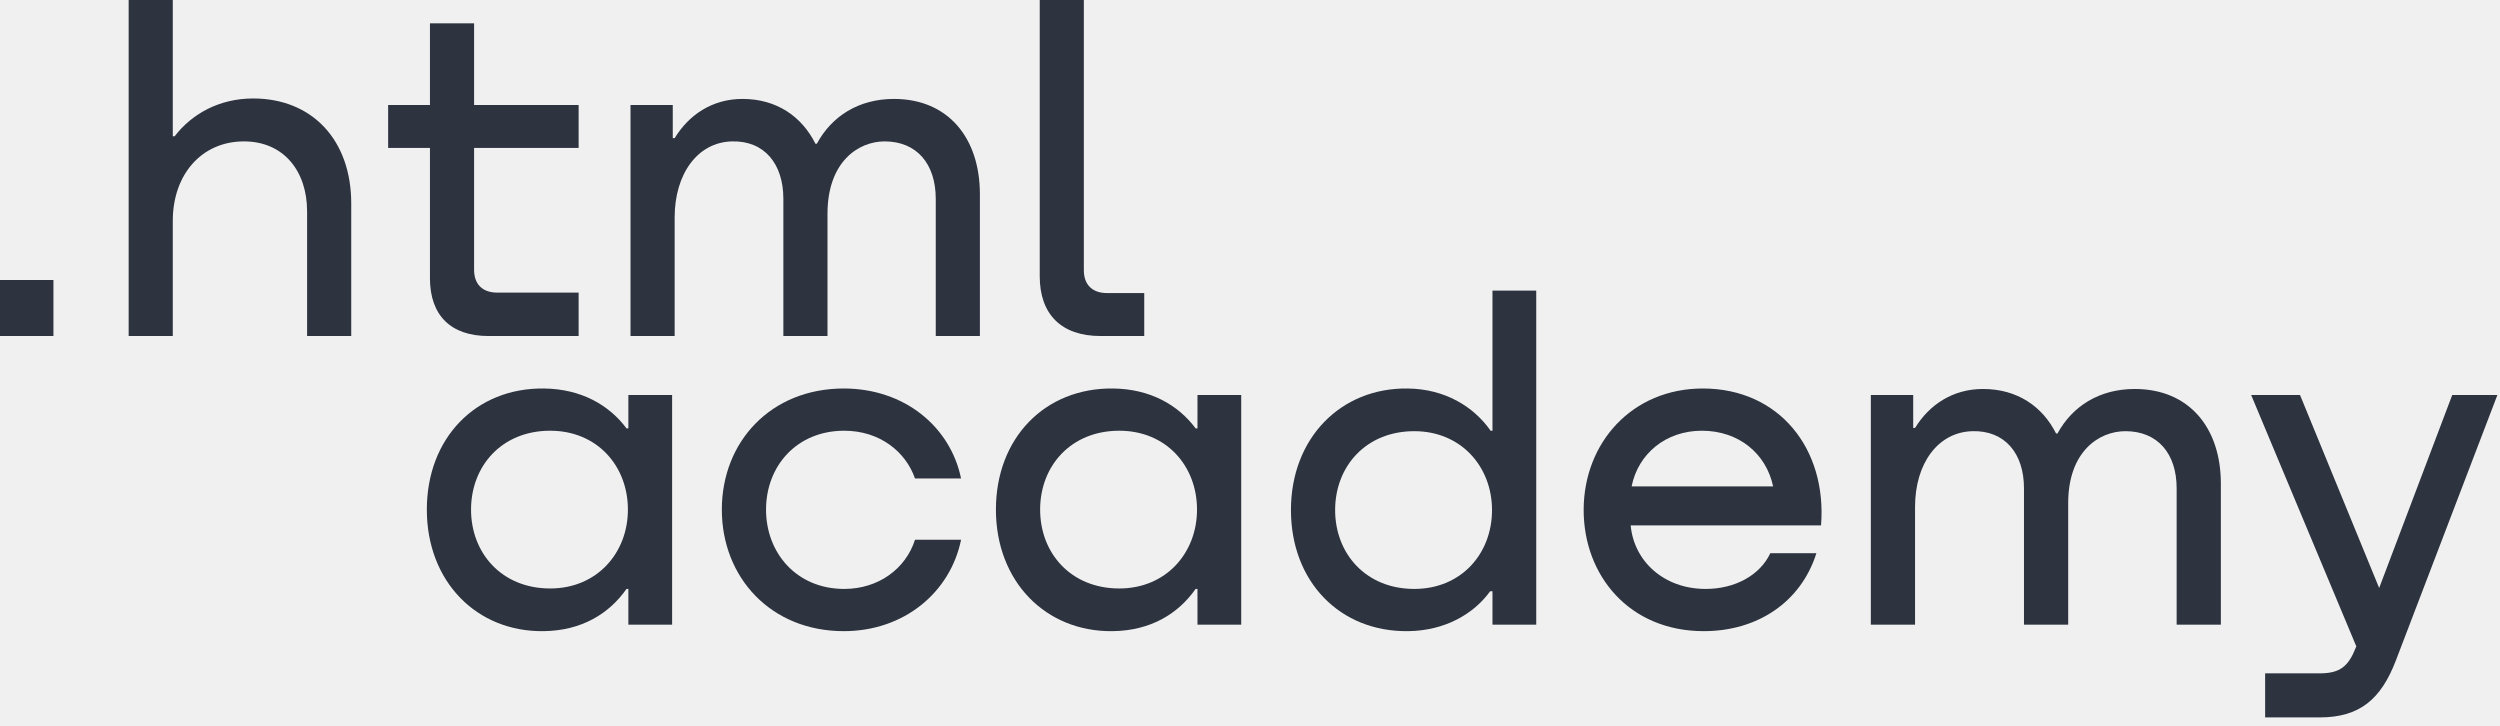
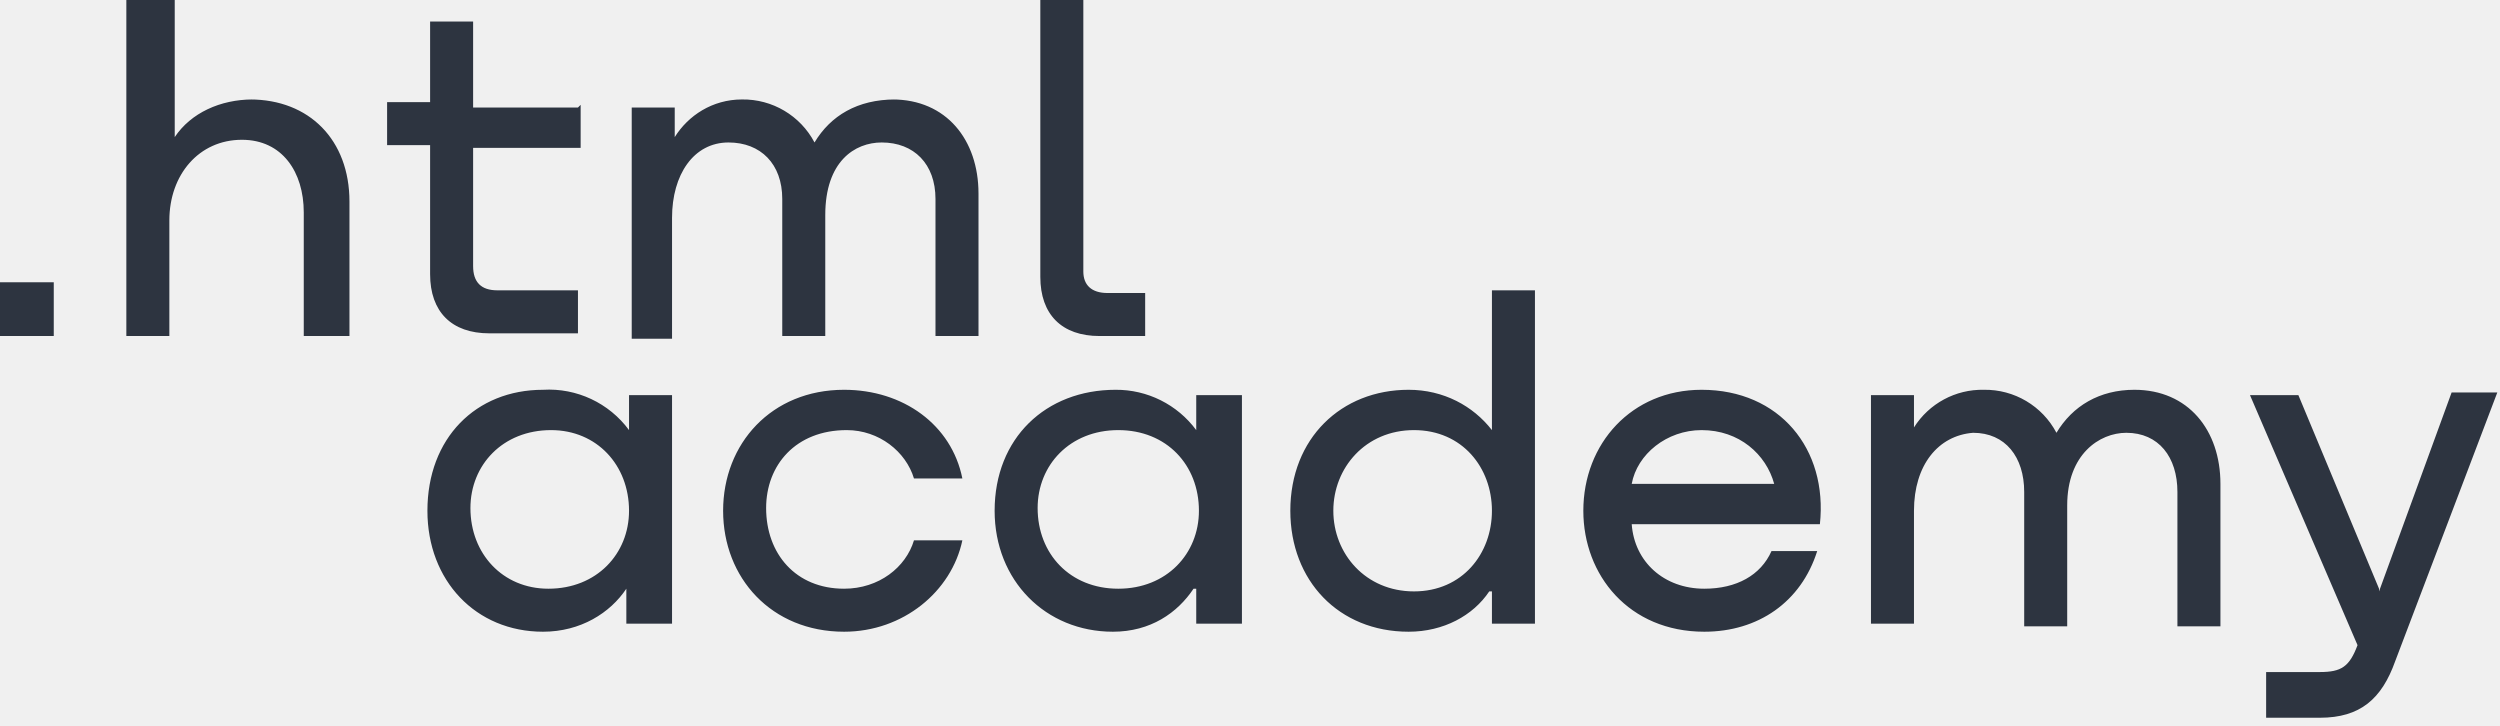
- <svg xmlns="http://www.w3.org/2000/svg" width="93" height="27" viewBox="0 0 93 27" fill="none">
-   <g clip-path="url(#clip0_13366_384)">
-     <path d="M0 10.416V12.499H1.988V10.416H0Z" fill="#2D3440" />
-     <path d="M9.419 3.663C8.157 3.663 7.137 4.236 6.497 5.069H6.428V0H4.786V12.5H6.428V8.212C6.428 6.493 7.5 5.26 9.073 5.26C10.559 5.26 11.424 6.371 11.424 7.864V12.5H13.066V7.569C13.066 5.191 11.596 3.663 9.419 3.663Z" fill="#2D3440" />
-     <path d="M21.525 3.906H17.636V0.868H15.994V3.906H14.439V5.503H15.994V10.347C15.994 11.736 16.772 12.5 18.172 12.5H21.525V10.885H18.5C17.947 10.885 17.636 10.573 17.636 10.035V5.503H21.525V3.906Z" fill="#2D3440" />
-     <path d="M33.255 3.68C31.941 3.68 30.939 4.323 30.386 5.347H30.334C29.832 4.34 28.899 3.68 27.62 3.68C26.48 3.68 25.615 4.288 25.097 5.139H25.027V3.906H23.455V12.5H25.097V8.09C25.097 6.475 25.944 5.295 27.223 5.26C28.433 5.226 29.141 6.094 29.141 7.396V12.5H30.783V7.951C30.783 6.024 31.924 5.26 32.909 5.26C34.102 5.26 34.81 6.094 34.81 7.396V12.5H36.452V7.222C36.452 5.139 35.277 3.68 33.255 3.68Z" fill="#2D3440" />
-     <path d="M38.678 10.277C38.678 11.684 39.473 12.5 40.942 12.5H42.566V10.902H41.184C40.631 10.902 40.319 10.59 40.319 10.052V0H38.678V10.277Z" fill="#2D3440" />
-     <path d="M23.375 15.936H23.306C22.665 15.073 21.627 14.469 20.241 14.452C17.696 14.418 15.878 16.299 15.878 18.957C15.878 21.632 17.73 23.513 20.224 23.479C21.644 23.461 22.665 22.823 23.306 21.908H23.375V23.237H25.003V14.694H23.375V15.936ZM20.466 21.891C18.666 21.891 17.523 20.579 17.523 18.957C17.523 17.334 18.666 16.023 20.466 16.023C22.215 16.023 23.358 17.334 23.358 18.957C23.358 20.562 22.215 21.891 20.466 21.891Z" fill="#2D3440" />
-     <path d="M35.752 17.8C35.354 15.867 33.639 14.452 31.389 14.452C28.67 14.452 26.852 16.437 26.852 18.957C26.852 21.476 28.67 23.479 31.389 23.479C33.639 23.479 35.354 22.029 35.752 20.078H34.038C33.691 21.166 32.67 21.908 31.406 21.908C29.64 21.908 28.497 20.579 28.497 18.957C28.497 17.334 29.64 16.023 31.406 16.023C32.722 16.023 33.691 16.799 34.038 17.8H35.752Z" fill="#2D3440" />
-     <path d="M44.546 15.936H44.477C43.836 15.073 42.797 14.469 41.412 14.452C38.866 14.418 37.048 16.299 37.048 18.957C37.048 21.632 38.901 23.513 41.394 23.479C42.814 23.461 43.836 22.823 44.477 21.908H44.546V23.237H46.173V14.694H44.546V15.936ZM41.637 21.891C39.836 21.891 38.693 20.579 38.693 18.957C38.693 17.334 39.836 16.023 41.637 16.023C43.386 16.023 44.529 17.334 44.529 18.957C44.529 20.562 43.386 21.891 41.637 21.891Z" fill="#2D3440" />
-     <path d="M55.52 16.023H55.451C54.81 15.108 53.736 14.469 52.369 14.452C49.875 14.418 48.023 16.299 48.023 18.974C48.023 21.632 49.841 23.513 52.386 23.479C53.736 23.461 54.81 22.857 55.434 21.994H55.52V23.237H57.148V10.81H55.52V16.023ZM52.611 21.908C50.81 21.908 49.667 20.596 49.667 18.974C49.667 17.352 50.81 16.04 52.611 16.04C54.36 16.04 55.503 17.369 55.503 18.974C55.503 20.596 54.36 21.908 52.611 21.908Z" fill="#2D3440" />
-     <path d="M63.345 14.452C60.713 14.452 58.912 16.471 58.912 18.974C58.912 21.407 60.609 23.479 63.379 23.479C65.388 23.479 66.998 22.391 67.57 20.579H65.856C65.475 21.39 64.557 21.908 63.449 21.908C61.891 21.908 60.782 20.872 60.661 19.544H67.743C67.968 16.696 66.185 14.452 63.345 14.452ZM63.31 16.023C64.678 16.023 65.7 16.868 65.96 18.094H60.696C60.938 16.886 61.96 16.023 63.31 16.023Z" fill="#2D3440" />
-     <path d="M79.413 14.47C78.097 14.47 77.093 15.108 76.538 16.126H76.486C75.984 15.125 75.049 14.47 73.768 14.47C72.625 14.47 71.759 15.073 71.24 15.919H71.171V14.694H69.595V23.237H71.24V18.853C71.24 17.248 72.088 16.075 73.37 16.04C74.582 16.006 75.292 16.868 75.292 18.163V23.237H76.937V18.715C76.937 16.799 78.079 16.04 79.066 16.04C80.261 16.04 80.971 16.868 80.971 18.163V23.237H82.616V17.99C82.616 15.919 81.439 14.47 79.413 14.47Z" fill="#2D3440" />
-     <path d="M88.505 21.873L85.561 14.694H83.743L87.656 24.048L87.639 24.082C87.362 24.79 87.05 25.049 86.288 25.049H84.263V26.688H86.288C87.778 26.688 88.574 26.015 89.128 24.566L92.903 14.694H91.223L88.505 21.873Z" fill="#2D3440" />
+ <svg xmlns="http://www.w3.org/2000/svg" width="93" height="27" fill="none">
+   <g clip-path="url(#a)" fill="#2D3440">
+     <path d="M0 10.4v2.1h2v-2H0ZM9.4 3.7c-1.2 0-2.3.5-2.9 1.4V0H4.7v12.5h1.6V8.2c0-1.7 1.1-3 2.7-3 1.5 0 2.3 1.2 2.3 2.7v4.6h1.7v-5c0-2.3-1.5-3.8-3.7-3.8ZM21.5 4h-3.9V.8H16v3h-1.6v1.6H16v4.8c0 1.4.8 2.2 2.2 2.2h3.3v-1.6h-3c-.6 0-.9-.3-.9-.9V5.5h4V3.9ZM33.3 3.7c-1.4 0-2.4.6-3 1.6a3 3 0 0 0-2.7-1.6c-1.1 0-2 .6-2.5 1.4V4h-1.6v8.6H25V8.1c0-1.6.8-2.8 2.1-2.8 1.2 0 2 .8 2 2.1v5.1h1.6V8c0-2 1.1-2.7 2.1-2.7 1.2 0 2 .8 2 2.1v5.1h1.6V7.2c0-2-1.2-3.5-3.2-3.5ZM38.7 10.3c0 1.4.8 2.2 2.2 2.2h1.7v-1.6h-1.4c-.6 0-.9-.3-.9-.8V0h-1.6v10.3ZM23.4 16a3.7 3.7 0 0 0-3.2-1.5c-2.5 0-4.3 1.8-4.3 4.5 0 2.6 1.8 4.5 4.3 4.5 1.4 0 2.5-.7 3.1-1.6v1.3H25v-8.5h-1.6v1.2Zm-3 5.9c-1.7 0-2.9-1.3-2.9-3 0-1.6 1.2-2.9 3-2.9 1.7 0 2.9 1.3 2.9 3 0 1.6-1.2 2.9-3 2.9ZM35.8 17.8c-.4-2-2.2-3.3-4.4-3.3-2.7 0-4.5 2-4.5 4.5s1.8 4.5 4.5 4.5c2.2 0 4-1.5 4.4-3.4H34c-.3 1-1.3 1.8-2.6 1.8-1.8 0-2.9-1.3-2.9-3 0-1.6 1.1-2.9 3-2.9 1.2 0 2.2.8 2.5 1.8h1.8ZM44.5 16a3.7 3.7 0 0 0-3-1.5c-2.6 0-4.5 1.8-4.5 4.5 0 2.6 1.9 4.5 4.4 4.5 1.4 0 2.4-.7 3-1.6h.1v1.3h1.7v-8.5h-1.7v1.2Zm-2.9 5.9c-1.8 0-3-1.3-3-3 0-1.6 1.2-2.9 3-2.9s3 1.3 3 3c0 1.6-1.2 2.9-3 2.9ZM55.5 16c-.7-.9-1.8-1.5-3.1-1.5-2.5 0-4.4 1.8-4.4 4.5 0 2.6 1.8 4.5 4.4 4.5 1.3 0 2.4-.6 3-1.5h.1v1.2h1.6V10.8h-1.6V16Zm-2.9 6c-1.8 0-3-1.4-3-3s1.2-3 3-3 2.9 1.4 2.9 3-1.1 3-2.9 3ZM63.3 14.5c-2.6 0-4.4 2-4.4 4.5 0 2.4 1.7 4.5 4.5 4.5 2 0 3.6-1.1 4.2-3h-1.7c-.4.9-1.3 1.4-2.5 1.4-1.5 0-2.6-1-2.7-2.4h7c.3-2.8-1.5-5-4.4-5Zm0 1.5c1.4 0 2.4.9 2.7 2h-5.3c.2-1.1 1.3-2 2.6-2ZM79.4 14.5c-1.3 0-2.3.6-2.9 1.6a3 3 0 0 0-2.7-1.6 3 3 0 0 0-2.6 1.4v-1.2h-1.6v8.5h1.6V19c0-1.7.9-2.8 2.2-2.9 1.2 0 1.9.9 1.9 2.2v5h1.6v-4.5c0-1.9 1.2-2.7 2.2-2.7 1.2 0 1.9.9 1.9 2.2v5h1.6V18c0-2-1.2-3.5-3.2-3.5ZM88.5 21.9l-3-7.2h-1.8l4 9.3c-.3.8-.6 1-1.4 1h-2v1.7h2c1.5 0 2.3-.7 2.8-2.1l3.8-10h-1.7L88.5 22Z" />
  </g>
  <defs>
-     <clipPath id="clip0_13366_384">
-       <rect width="93" height="26.711" fill="white" />
+     <clipPath id="a">
+       <path fill="#fff" d="M0 0h93v26.7H0z" />
    </clipPath>
  </defs>
</svg>
